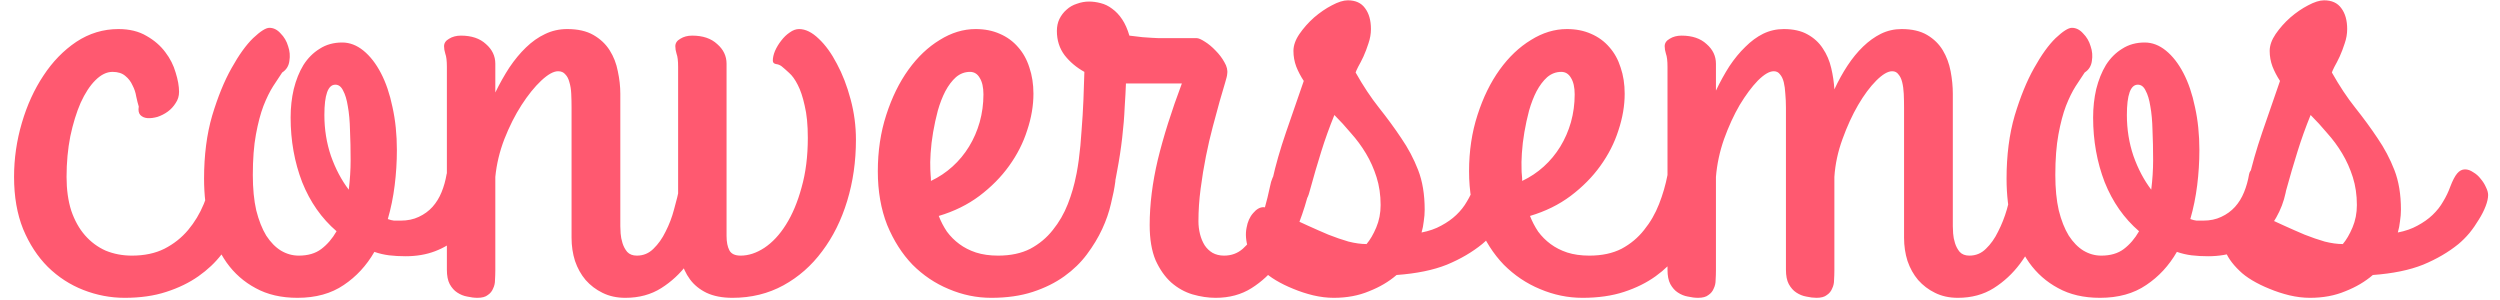
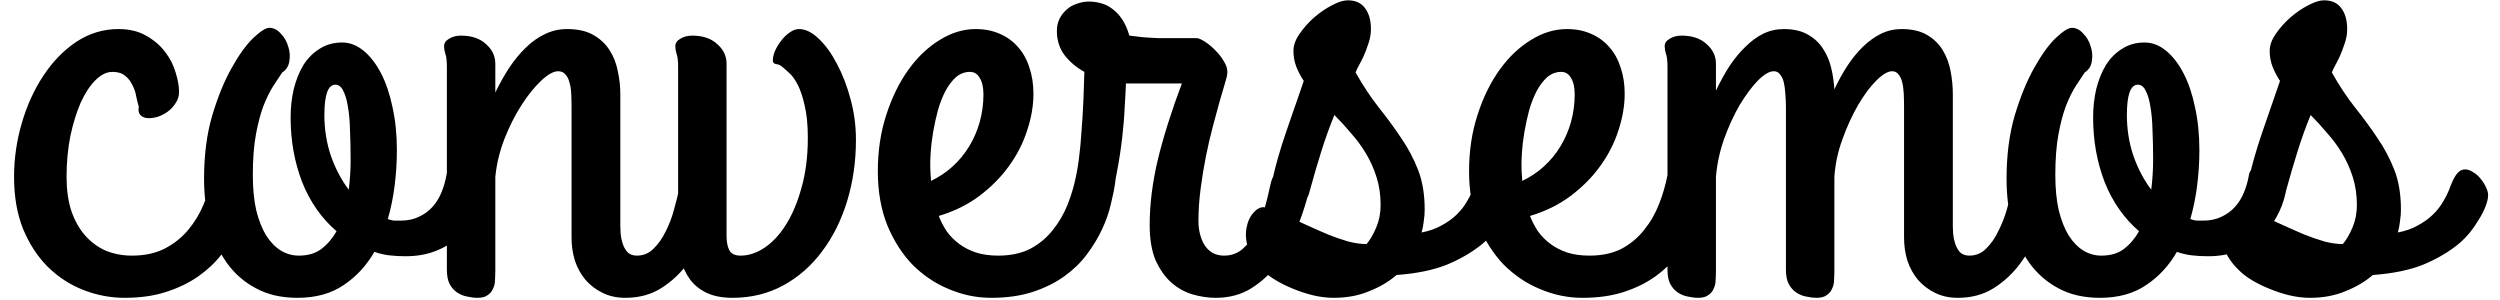
<svg xmlns="http://www.w3.org/2000/svg" width="125" height="15" viewBox="0 0 125 15" fill="none">
-   <path d="M6.234 14.891C5.526 14.891 4.839 14.76 4.172 14.5C3.505 14.24 2.911 13.854 2.391 13.344C1.88 12.833 1.469 12.203 1.156 11.453C0.854 10.703 0.703 9.833 0.703 8.844C0.703 7.927 0.833 7.026 1.094 6.141C1.354 5.255 1.714 4.469 2.172 3.781C2.63 3.083 3.177 2.521 3.812 2.094C4.458 1.667 5.161 1.453 5.922 1.453C6.474 1.453 6.943 1.568 7.328 1.797C7.714 2.016 8.026 2.286 8.266 2.609C8.505 2.922 8.677 3.26 8.781 3.625C8.896 3.99 8.953 4.312 8.953 4.594C8.953 4.802 8.896 4.99 8.781 5.156C8.677 5.323 8.547 5.464 8.391 5.578C8.234 5.693 8.062 5.781 7.875 5.844C7.688 5.896 7.521 5.917 7.375 5.906C7.229 5.896 7.109 5.844 7.016 5.75C6.932 5.656 6.906 5.516 6.938 5.328C6.896 5.193 6.854 5.026 6.812 4.828C6.781 4.63 6.719 4.443 6.625 4.266C6.542 4.078 6.422 3.922 6.266 3.797C6.109 3.661 5.896 3.594 5.625 3.594C5.333 3.594 5.047 3.734 4.766 4.016C4.495 4.286 4.25 4.661 4.031 5.141C3.823 5.62 3.651 6.177 3.516 6.812C3.391 7.448 3.328 8.125 3.328 8.844C3.328 9.479 3.406 10.042 3.562 10.531C3.729 11.021 3.958 11.432 4.25 11.766C4.542 12.099 4.885 12.354 5.281 12.531C5.688 12.698 6.125 12.781 6.594 12.781C7.219 12.781 7.76 12.667 8.219 12.438C8.688 12.198 9.083 11.885 9.406 11.5C9.729 11.115 9.99 10.682 10.188 10.203C10.385 9.724 10.531 9.24 10.625 8.75C10.698 8.396 10.844 8.161 11.062 8.047C11.292 7.922 11.521 7.891 11.75 7.953C11.99 8.016 12.193 8.151 12.359 8.359C12.537 8.557 12.609 8.797 12.578 9.078C12.537 9.401 12.458 9.771 12.344 10.188C12.24 10.604 12.083 11.026 11.875 11.453C11.667 11.88 11.401 12.302 11.078 12.719C10.766 13.125 10.38 13.49 9.922 13.812C9.464 14.135 8.927 14.396 8.312 14.594C7.708 14.792 7.016 14.891 6.234 14.891ZM22.328 8.719C22.349 8.594 22.417 8.49 22.531 8.406C22.656 8.323 22.797 8.266 22.953 8.234C23.109 8.203 23.271 8.203 23.438 8.234C23.615 8.266 23.766 8.339 23.891 8.453C24.026 8.557 24.12 8.708 24.172 8.906C24.234 9.094 24.229 9.339 24.156 9.641C24.062 10.078 23.906 10.49 23.688 10.875C23.479 11.25 23.213 11.583 22.891 11.875C22.568 12.167 22.188 12.396 21.75 12.562C21.312 12.729 20.823 12.812 20.281 12.812C19.99 12.812 19.713 12.797 19.453 12.766C19.203 12.734 18.958 12.677 18.719 12.594C18.323 13.281 17.812 13.833 17.188 14.25C16.562 14.677 15.792 14.891 14.875 14.891C14.062 14.891 13.365 14.729 12.781 14.406C12.198 14.094 11.713 13.667 11.328 13.125C10.943 12.573 10.656 11.938 10.469 11.219C10.292 10.5 10.203 9.74 10.203 8.938C10.203 7.76 10.338 6.708 10.609 5.781C10.891 4.844 11.213 4.052 11.578 3.406C11.943 2.75 12.302 2.25 12.656 1.906C13.021 1.562 13.292 1.391 13.469 1.391C13.677 1.391 13.865 1.484 14.031 1.672C14.208 1.849 14.333 2.062 14.406 2.312C14.49 2.552 14.51 2.797 14.469 3.047C14.438 3.297 14.318 3.49 14.109 3.625C13.984 3.823 13.833 4.052 13.656 4.312C13.49 4.573 13.328 4.901 13.172 5.297C13.026 5.682 12.901 6.156 12.797 6.719C12.693 7.281 12.641 7.958 12.641 8.75C12.641 9.427 12.698 10.016 12.812 10.516C12.938 11.016 13.104 11.438 13.312 11.781C13.531 12.115 13.776 12.365 14.047 12.531C14.328 12.698 14.625 12.781 14.938 12.781C15.396 12.781 15.771 12.672 16.062 12.453C16.365 12.224 16.62 11.927 16.828 11.562C16.078 10.917 15.505 10.099 15.109 9.109C14.724 8.109 14.531 7.031 14.531 5.875C14.531 5.375 14.583 4.901 14.688 4.453C14.802 3.995 14.963 3.594 15.172 3.25C15.391 2.906 15.662 2.635 15.984 2.438C16.307 2.229 16.682 2.125 17.109 2.125C17.484 2.125 17.838 2.26 18.172 2.531C18.505 2.802 18.797 3.177 19.047 3.656C19.297 4.135 19.49 4.703 19.625 5.359C19.771 6.016 19.844 6.729 19.844 7.5C19.844 8.094 19.807 8.682 19.734 9.266C19.662 9.849 19.547 10.412 19.391 10.953C19.505 10.995 19.609 11.021 19.703 11.031C19.807 11.031 19.917 11.031 20.031 11.031C20.375 11.031 20.677 10.969 20.938 10.844C21.208 10.719 21.438 10.552 21.625 10.344C21.812 10.135 21.963 9.891 22.078 9.609C22.193 9.328 22.276 9.031 22.328 8.719ZM16.219 5.75C16.219 6.469 16.328 7.151 16.547 7.797C16.776 8.443 17.073 9.005 17.438 9.484C17.5 8.974 17.531 8.484 17.531 8.016C17.531 7.474 17.521 6.974 17.5 6.516C17.49 6.047 17.453 5.646 17.391 5.312C17.338 4.979 17.26 4.719 17.156 4.531C17.062 4.333 16.932 4.234 16.766 4.234C16.401 4.234 16.219 4.74 16.219 5.75ZM22.344 3.344C22.344 3.042 22.318 2.823 22.266 2.688C22.224 2.552 22.203 2.427 22.203 2.312C22.203 2.156 22.287 2.031 22.453 1.938C22.62 1.833 22.818 1.781 23.047 1.781C23.578 1.781 23.995 1.922 24.297 2.203C24.609 2.474 24.766 2.802 24.766 3.188V4.625C24.984 4.177 25.219 3.76 25.469 3.375C25.729 2.99 26.005 2.656 26.297 2.375C26.599 2.083 26.917 1.859 27.25 1.703C27.594 1.536 27.963 1.453 28.359 1.453C28.891 1.453 29.328 1.552 29.672 1.75C30.016 1.948 30.287 2.203 30.484 2.516C30.682 2.828 30.818 3.177 30.891 3.562C30.974 3.948 31.016 4.323 31.016 4.688V11.312C31.016 11.385 31.021 11.505 31.031 11.672C31.042 11.828 31.073 11.99 31.125 12.156C31.177 12.323 31.255 12.469 31.359 12.594C31.474 12.719 31.635 12.781 31.844 12.781C32.167 12.781 32.443 12.667 32.672 12.438C32.911 12.208 33.115 11.922 33.281 11.578C33.458 11.234 33.599 10.865 33.703 10.469C33.818 10.062 33.911 9.682 33.984 9.328C34.047 8.995 34.151 8.755 34.297 8.609C34.443 8.453 34.594 8.375 34.75 8.375C34.875 8.375 35.005 8.417 35.141 8.5C35.276 8.573 35.396 8.672 35.5 8.797C35.615 8.922 35.703 9.062 35.766 9.219C35.839 9.375 35.875 9.531 35.875 9.688C35.875 9.708 35.875 9.734 35.875 9.766C35.875 9.797 35.865 9.844 35.844 9.906C35.708 10.438 35.521 10.995 35.281 11.578C35.052 12.162 34.75 12.698 34.375 13.188C34.01 13.677 33.573 14.083 33.062 14.406C32.552 14.729 31.953 14.891 31.266 14.891C30.838 14.891 30.458 14.807 30.125 14.641C29.802 14.484 29.521 14.271 29.281 14C29.052 13.729 28.875 13.412 28.75 13.047C28.635 12.682 28.578 12.297 28.578 11.891V5.391C28.578 5.141 28.573 4.906 28.562 4.688C28.552 4.469 28.521 4.276 28.469 4.109C28.427 3.943 28.359 3.812 28.266 3.719C28.182 3.615 28.062 3.562 27.906 3.562C27.677 3.562 27.396 3.719 27.062 4.031C26.729 4.344 26.401 4.75 26.078 5.25C25.755 5.75 25.469 6.318 25.219 6.953C24.979 7.578 24.828 8.208 24.766 8.844V13.516C24.766 13.672 24.76 13.833 24.75 14C24.75 14.156 24.719 14.297 24.656 14.422C24.604 14.557 24.516 14.667 24.391 14.75C24.276 14.844 24.104 14.891 23.875 14.891C23.719 14.891 23.547 14.87 23.359 14.828C23.182 14.797 23.016 14.729 22.859 14.625C22.713 14.531 22.588 14.391 22.484 14.203C22.391 14.026 22.344 13.787 22.344 13.484V3.344ZM33.906 3.344C33.906 3.042 33.88 2.823 33.828 2.688C33.786 2.552 33.766 2.427 33.766 2.312C33.766 2.156 33.849 2.031 34.016 1.938C34.182 1.833 34.38 1.781 34.609 1.781C35.141 1.781 35.557 1.922 35.859 2.203C36.172 2.474 36.328 2.802 36.328 3.188V11.797C36.328 12.099 36.375 12.338 36.469 12.516C36.562 12.693 36.75 12.781 37.031 12.781C37.427 12.781 37.823 12.651 38.219 12.391C38.625 12.12 38.984 11.734 39.297 11.234C39.62 10.724 39.88 10.104 40.078 9.375C40.286 8.646 40.391 7.818 40.391 6.891C40.391 6.245 40.339 5.708 40.234 5.281C40.141 4.854 40.026 4.51 39.891 4.25C39.755 3.979 39.609 3.776 39.453 3.641C39.307 3.505 39.182 3.396 39.078 3.312C38.995 3.25 38.901 3.214 38.797 3.203C38.693 3.182 38.641 3.125 38.641 3.031C38.641 2.885 38.677 2.724 38.75 2.547C38.833 2.359 38.938 2.188 39.062 2.031C39.188 1.865 39.328 1.729 39.484 1.625C39.641 1.51 39.797 1.453 39.953 1.453C40.276 1.453 40.604 1.615 40.938 1.938C41.271 2.25 41.573 2.667 41.844 3.188C42.125 3.708 42.354 4.302 42.531 4.969C42.708 5.625 42.797 6.297 42.797 6.984C42.797 8.068 42.651 9.089 42.359 10.047C42.068 11.005 41.651 11.844 41.109 12.562C40.578 13.281 39.932 13.849 39.172 14.266C38.411 14.682 37.562 14.891 36.625 14.891C36.115 14.891 35.682 14.807 35.328 14.641C34.984 14.474 34.708 14.25 34.5 13.969C34.292 13.688 34.141 13.359 34.047 12.984C33.953 12.599 33.906 12.193 33.906 11.766V3.344ZM51.672 4.688C51.672 5.281 51.568 5.891 51.359 6.516C51.161 7.141 50.859 7.734 50.453 8.297C50.057 8.849 49.562 9.349 48.969 9.797C48.385 10.234 47.708 10.568 46.938 10.797C47.042 11.068 47.177 11.328 47.344 11.578C47.521 11.818 47.729 12.026 47.969 12.203C48.208 12.38 48.484 12.521 48.797 12.625C49.12 12.729 49.49 12.781 49.906 12.781C50.531 12.781 51.068 12.667 51.516 12.438C51.964 12.198 52.339 11.885 52.641 11.5C52.953 11.115 53.203 10.682 53.391 10.203C53.578 9.724 53.719 9.24 53.812 8.75C53.885 8.396 54.031 8.161 54.25 8.047C54.479 7.922 54.708 7.891 54.938 7.953C55.177 8.016 55.38 8.151 55.547 8.359C55.724 8.557 55.797 8.797 55.766 9.078C55.724 9.401 55.651 9.771 55.547 10.188C55.453 10.604 55.307 11.026 55.109 11.453C54.911 11.88 54.656 12.302 54.344 12.719C54.042 13.125 53.667 13.49 53.219 13.812C52.771 14.135 52.245 14.396 51.641 14.594C51.036 14.792 50.344 14.891 49.562 14.891C48.833 14.891 48.125 14.745 47.438 14.453C46.76 14.172 46.156 13.766 45.625 13.234C45.104 12.693 44.682 12.031 44.359 11.25C44.047 10.458 43.891 9.562 43.891 8.562C43.891 7.552 44.031 6.615 44.312 5.75C44.594 4.875 44.964 4.12 45.422 3.484C45.88 2.849 46.401 2.354 46.984 2C47.568 1.635 48.167 1.453 48.781 1.453C49.229 1.453 49.63 1.531 49.984 1.688C50.349 1.844 50.656 2.068 50.906 2.359C51.156 2.641 51.344 2.979 51.469 3.375C51.604 3.771 51.672 4.208 51.672 4.688ZM46.516 8.469C46.516 8.562 46.521 8.656 46.531 8.75C46.542 8.844 46.547 8.943 46.547 9.047C46.943 8.859 47.302 8.62 47.625 8.328C47.948 8.036 48.224 7.703 48.453 7.328C48.682 6.953 48.859 6.547 48.984 6.109C49.109 5.661 49.172 5.198 49.172 4.719C49.172 4.365 49.109 4.089 48.984 3.891C48.87 3.693 48.708 3.594 48.5 3.594C48.24 3.594 48.005 3.682 47.797 3.859C47.599 4.036 47.422 4.271 47.266 4.562C47.12 4.844 46.995 5.167 46.891 5.531C46.797 5.885 46.719 6.245 46.656 6.609C46.594 6.974 46.552 7.323 46.531 7.656C46.51 7.979 46.505 8.25 46.516 8.469ZM60.781 14.891C60.406 14.891 60.021 14.833 59.625 14.719C59.24 14.604 58.885 14.406 58.562 14.125C58.25 13.844 57.99 13.474 57.781 13.016C57.583 12.547 57.484 11.958 57.484 11.25C57.484 10.219 57.62 9.13 57.891 7.984C58.172 6.828 58.573 5.557 59.094 4.172H56.656H56.297C56.286 4.484 56.266 4.88 56.234 5.359C56.214 5.839 56.172 6.349 56.109 6.891C56.047 7.432 55.964 7.979 55.859 8.531C55.766 9.083 55.646 9.594 55.5 10.062C55.396 10.396 55.229 10.588 55 10.641C54.781 10.693 54.562 10.656 54.344 10.531C54.125 10.396 53.948 10.203 53.812 9.953C53.677 9.703 53.646 9.443 53.719 9.172C53.802 8.849 53.875 8.458 53.938 8C54 7.531 54.047 7.042 54.078 6.531C54.12 6.01 54.151 5.495 54.172 4.984C54.193 4.464 54.208 4 54.219 3.594C53.823 3.375 53.495 3.099 53.234 2.766C52.974 2.422 52.844 2.016 52.844 1.547C52.844 1.328 52.885 1.13 52.969 0.953C53.062 0.766 53.182 0.609 53.328 0.484C53.474 0.349 53.646 0.25 53.844 0.188C54.042 0.115 54.245 0.078 54.453 0.078C54.641 0.078 54.833 0.104 55.031 0.156C55.24 0.208 55.432 0.302 55.609 0.438C55.797 0.573 55.964 0.75 56.109 0.969C56.255 1.188 56.375 1.458 56.469 1.781C56.729 1.812 56.948 1.839 57.125 1.859C57.312 1.87 57.469 1.88 57.594 1.891C57.719 1.901 57.823 1.906 57.906 1.906C57.99 1.906 58.073 1.906 58.156 1.906H59.828C59.922 1.906 60.057 1.964 60.234 2.078C60.422 2.193 60.604 2.344 60.781 2.531C60.958 2.708 61.104 2.901 61.219 3.109C61.344 3.318 61.391 3.516 61.359 3.703C61.359 3.766 61.323 3.917 61.25 4.156C61.177 4.396 61.089 4.698 60.984 5.062C60.88 5.427 60.766 5.849 60.641 6.328C60.516 6.797 60.401 7.292 60.297 7.812C60.193 8.333 60.104 8.875 60.031 9.438C59.958 9.99 59.922 10.531 59.922 11.062C59.922 11.281 59.948 11.495 60 11.703C60.052 11.912 60.13 12.099 60.234 12.266C60.339 12.422 60.469 12.547 60.625 12.641C60.792 12.734 60.984 12.781 61.203 12.781C61.568 12.781 61.88 12.667 62.141 12.438C62.401 12.208 62.62 11.922 62.797 11.578C62.974 11.234 63.115 10.865 63.219 10.469C63.333 10.062 63.427 9.682 63.5 9.328C63.562 8.995 63.667 8.755 63.812 8.609C63.958 8.453 64.109 8.375 64.266 8.375C64.391 8.375 64.521 8.417 64.656 8.5C64.792 8.573 64.912 8.672 65.016 8.797C65.13 8.922 65.219 9.062 65.281 9.219C65.354 9.375 65.391 9.531 65.391 9.688C65.391 9.74 65.385 9.781 65.375 9.812C65.365 9.844 65.359 9.875 65.359 9.906C65.213 10.438 65.021 10.995 64.781 11.578C64.552 12.162 64.255 12.698 63.891 13.188C63.526 13.677 63.089 14.083 62.578 14.406C62.068 14.729 61.469 14.891 60.781 14.891ZM65.469 9.609C65.385 9.943 65.229 10.151 65 10.234C64.771 10.307 64.542 10.297 64.312 10.203C64.094 10.109 63.906 9.948 63.75 9.719C63.604 9.49 63.562 9.24 63.625 8.969C63.781 8.26 64.005 7.479 64.297 6.625C64.599 5.76 64.896 4.901 65.188 4.047C65.031 3.807 64.906 3.568 64.812 3.328C64.719 3.078 64.672 2.818 64.672 2.547C64.672 2.276 64.771 1.995 64.969 1.703C65.177 1.401 65.422 1.125 65.703 0.875C65.995 0.625 66.292 0.422 66.594 0.266C66.906 0.099 67.172 0.016 67.391 0.016C67.776 0.016 68.062 0.146 68.25 0.406C68.448 0.667 68.547 1.016 68.547 1.453C68.547 1.693 68.505 1.932 68.422 2.172C68.349 2.401 68.266 2.62 68.172 2.828C68.078 3.026 67.99 3.198 67.906 3.344C67.833 3.49 67.792 3.583 67.781 3.625C68.156 4.292 68.547 4.88 68.953 5.391C69.359 5.901 69.729 6.406 70.062 6.906C70.406 7.406 70.688 7.938 70.906 8.5C71.125 9.062 71.234 9.724 71.234 10.484C71.234 10.672 71.219 10.865 71.188 11.062C71.167 11.26 71.13 11.448 71.078 11.625C71.453 11.552 71.781 11.438 72.062 11.281C72.354 11.125 72.604 10.948 72.812 10.75C73.031 10.542 73.208 10.318 73.344 10.078C73.49 9.839 73.609 9.589 73.703 9.328C73.818 9.026 73.932 8.807 74.047 8.672C74.162 8.536 74.292 8.469 74.438 8.469C74.573 8.469 74.708 8.516 74.844 8.609C74.99 8.693 75.115 8.802 75.219 8.938C75.333 9.073 75.422 9.214 75.484 9.359C75.557 9.505 75.594 9.635 75.594 9.75C75.594 9.906 75.552 10.094 75.469 10.312C75.385 10.531 75.271 10.755 75.125 10.984C74.99 11.213 74.833 11.438 74.656 11.656C74.479 11.865 74.297 12.047 74.109 12.203C73.609 12.609 73.021 12.953 72.344 13.234C71.667 13.505 70.828 13.677 69.828 13.75C69.443 14.083 68.984 14.354 68.453 14.562C67.932 14.781 67.344 14.891 66.688 14.891C66.354 14.891 66.01 14.849 65.656 14.766C65.312 14.682 64.979 14.573 64.656 14.438C64.344 14.312 64.057 14.172 63.797 14.016C63.536 13.859 63.328 13.703 63.172 13.547C62.776 13.172 62.521 12.797 62.406 12.422C62.292 12.037 62.266 11.693 62.328 11.391C62.38 11.088 62.49 10.844 62.656 10.656C62.823 10.458 62.995 10.359 63.172 10.359C63.276 10.359 63.438 10.406 63.656 10.5C63.885 10.583 64.146 10.698 64.438 10.844C64.729 10.979 65.047 11.125 65.391 11.281C65.734 11.438 66.078 11.588 66.422 11.734C66.766 11.87 67.099 11.984 67.422 12.078C67.755 12.162 68.057 12.203 68.328 12.203C68.505 11.995 68.667 11.719 68.812 11.375C68.958 11.031 69.031 10.656 69.031 10.25C69.031 9.75 68.963 9.286 68.828 8.859C68.693 8.432 68.516 8.036 68.297 7.672C68.078 7.307 67.828 6.969 67.547 6.656C67.276 6.333 67 6.031 66.719 5.75C66.469 6.365 66.25 6.974 66.062 7.578C65.875 8.172 65.677 8.849 65.469 9.609ZM81.234 4.688C81.234 5.281 81.13 5.891 80.922 6.516C80.724 7.141 80.422 7.734 80.016 8.297C79.62 8.849 79.125 9.349 78.531 9.797C77.948 10.234 77.271 10.568 76.5 10.797C76.604 11.068 76.74 11.328 76.906 11.578C77.083 11.818 77.292 12.026 77.531 12.203C77.771 12.38 78.047 12.521 78.359 12.625C78.682 12.729 79.052 12.781 79.469 12.781C80.094 12.781 80.63 12.667 81.078 12.438C81.526 12.198 81.901 11.885 82.203 11.5C82.516 11.115 82.766 10.682 82.953 10.203C83.141 9.724 83.281 9.24 83.375 8.75C83.448 8.396 83.594 8.161 83.812 8.047C84.042 7.922 84.271 7.891 84.5 7.953C84.74 8.016 84.943 8.151 85.109 8.359C85.287 8.557 85.359 8.797 85.328 9.078C85.287 9.401 85.213 9.771 85.109 10.188C85.016 10.604 84.87 11.026 84.672 11.453C84.474 11.88 84.219 12.302 83.906 12.719C83.604 13.125 83.229 13.49 82.781 13.812C82.333 14.135 81.807 14.396 81.203 14.594C80.599 14.792 79.906 14.891 79.125 14.891C78.396 14.891 77.688 14.745 77 14.453C76.323 14.172 75.719 13.766 75.188 13.234C74.667 12.693 74.245 12.031 73.922 11.25C73.609 10.458 73.453 9.562 73.453 8.562C73.453 7.552 73.594 6.615 73.875 5.75C74.156 4.875 74.526 4.12 74.984 3.484C75.443 2.849 75.963 2.354 76.547 2C77.13 1.635 77.729 1.453 78.344 1.453C78.792 1.453 79.193 1.531 79.547 1.688C79.912 1.844 80.219 2.068 80.469 2.359C80.719 2.641 80.906 2.979 81.031 3.375C81.167 3.771 81.234 4.208 81.234 4.688ZM76.078 8.469C76.078 8.562 76.083 8.656 76.094 8.75C76.104 8.844 76.109 8.943 76.109 9.047C76.505 8.859 76.865 8.62 77.188 8.328C77.51 8.036 77.787 7.703 78.016 7.328C78.245 6.953 78.422 6.547 78.547 6.109C78.672 5.661 78.734 5.198 78.734 4.719C78.734 4.365 78.672 4.089 78.547 3.891C78.432 3.693 78.271 3.594 78.062 3.594C77.802 3.594 77.568 3.682 77.359 3.859C77.162 4.036 76.984 4.271 76.828 4.562C76.682 4.844 76.557 5.167 76.453 5.531C76.359 5.885 76.281 6.245 76.219 6.609C76.156 6.974 76.115 7.323 76.094 7.656C76.073 7.979 76.068 8.25 76.078 8.469ZM102.469 9.906C102.323 10.438 102.13 10.995 101.891 11.578C101.661 12.162 101.365 12.698 101 13.188C100.635 13.677 100.198 14.083 99.688 14.406C99.177 14.729 98.578 14.891 97.891 14.891C97.463 14.891 97.083 14.807 96.75 14.641C96.427 14.484 96.146 14.271 95.906 14C95.677 13.729 95.5 13.412 95.375 13.047C95.26 12.682 95.203 12.297 95.203 11.891V5.391C95.203 5.141 95.198 4.906 95.188 4.688C95.177 4.469 95.151 4.276 95.109 4.109C95.068 3.943 95.005 3.812 94.922 3.719C94.849 3.615 94.745 3.562 94.609 3.562C94.391 3.562 94.125 3.719 93.812 4.031C93.5 4.344 93.198 4.75 92.906 5.25C92.615 5.75 92.354 6.318 92.125 6.953C91.896 7.578 91.76 8.208 91.719 8.844V13.516C91.719 13.672 91.713 13.833 91.703 14C91.703 14.156 91.672 14.297 91.609 14.422C91.557 14.557 91.469 14.667 91.344 14.75C91.229 14.844 91.057 14.891 90.828 14.891C90.672 14.891 90.5 14.87 90.312 14.828C90.135 14.797 89.969 14.729 89.812 14.625C89.667 14.531 89.542 14.391 89.438 14.203C89.344 14.026 89.297 13.787 89.297 13.484V5.391C89.297 5.141 89.287 4.906 89.266 4.688C89.255 4.469 89.229 4.276 89.188 4.109C89.146 3.943 89.083 3.812 89 3.719C88.927 3.615 88.823 3.562 88.688 3.562C88.469 3.562 88.203 3.719 87.891 4.031C87.588 4.344 87.287 4.75 86.984 5.25C86.693 5.75 86.432 6.318 86.203 6.953C85.984 7.578 85.849 8.208 85.797 8.844V13.516C85.797 13.672 85.792 13.833 85.781 14C85.781 14.156 85.75 14.297 85.688 14.422C85.635 14.557 85.547 14.667 85.422 14.75C85.307 14.844 85.135 14.891 84.906 14.891C84.75 14.891 84.578 14.87 84.391 14.828C84.213 14.797 84.047 14.729 83.891 14.625C83.745 14.531 83.62 14.391 83.516 14.203C83.422 14.026 83.375 13.787 83.375 13.484V3.344C83.375 3.042 83.349 2.823 83.297 2.688C83.255 2.552 83.234 2.427 83.234 2.312C83.234 2.156 83.318 2.031 83.484 1.938C83.651 1.833 83.849 1.781 84.078 1.781C84.609 1.781 85.026 1.922 85.328 2.203C85.641 2.474 85.797 2.802 85.797 3.188V4.531C86.005 4.094 86.229 3.688 86.469 3.312C86.719 2.938 86.984 2.615 87.266 2.344C87.547 2.062 87.844 1.844 88.156 1.688C88.479 1.531 88.823 1.453 89.188 1.453C89.667 1.453 90.062 1.542 90.375 1.719C90.698 1.896 90.953 2.13 91.141 2.422C91.338 2.714 91.479 3.042 91.562 3.406C91.646 3.76 91.698 4.115 91.719 4.469C91.917 4.042 92.135 3.646 92.375 3.281C92.615 2.917 92.875 2.599 93.156 2.328C93.438 2.057 93.734 1.844 94.047 1.688C94.37 1.531 94.713 1.453 95.078 1.453C95.599 1.453 96.026 1.552 96.359 1.75C96.693 1.948 96.953 2.203 97.141 2.516C97.328 2.828 97.458 3.177 97.531 3.562C97.604 3.948 97.641 4.323 97.641 4.688V11.312C97.641 11.385 97.646 11.505 97.656 11.672C97.667 11.828 97.698 11.99 97.75 12.156C97.802 12.323 97.88 12.469 97.984 12.594C98.099 12.719 98.26 12.781 98.469 12.781C98.792 12.781 99.068 12.667 99.297 12.438C99.537 12.208 99.74 11.922 99.906 11.578C100.083 11.234 100.229 10.865 100.344 10.469C100.458 10.062 100.552 9.682 100.625 9.328C100.688 8.995 100.786 8.755 100.922 8.609C101.068 8.453 101.224 8.375 101.391 8.375C101.516 8.375 101.641 8.417 101.766 8.5C101.901 8.573 102.021 8.672 102.125 8.797C102.24 8.922 102.328 9.062 102.391 9.219C102.464 9.375 102.5 9.531 102.5 9.688C102.5 9.708 102.5 9.734 102.5 9.766C102.5 9.797 102.49 9.844 102.469 9.906ZM112.453 8.719C112.474 8.594 112.542 8.49 112.656 8.406C112.781 8.323 112.922 8.266 113.078 8.234C113.234 8.203 113.396 8.203 113.562 8.234C113.74 8.266 113.891 8.339 114.016 8.453C114.151 8.557 114.245 8.708 114.297 8.906C114.359 9.094 114.354 9.339 114.281 9.641C114.188 10.078 114.031 10.49 113.812 10.875C113.604 11.25 113.339 11.583 113.016 11.875C112.693 12.167 112.312 12.396 111.875 12.562C111.438 12.729 110.948 12.812 110.406 12.812C110.115 12.812 109.839 12.797 109.578 12.766C109.328 12.734 109.083 12.677 108.844 12.594C108.448 13.281 107.938 13.833 107.312 14.25C106.688 14.677 105.917 14.891 105 14.891C104.188 14.891 103.49 14.729 102.906 14.406C102.323 14.094 101.839 13.667 101.453 13.125C101.068 12.573 100.781 11.938 100.594 11.219C100.417 10.5 100.328 9.74 100.328 8.938C100.328 7.76 100.464 6.708 100.734 5.781C101.016 4.844 101.339 4.052 101.703 3.406C102.068 2.75 102.427 2.25 102.781 1.906C103.146 1.562 103.417 1.391 103.594 1.391C103.802 1.391 103.99 1.484 104.156 1.672C104.333 1.849 104.458 2.062 104.531 2.312C104.615 2.552 104.635 2.797 104.594 3.047C104.562 3.297 104.443 3.49 104.234 3.625C104.109 3.823 103.958 4.052 103.781 4.312C103.615 4.573 103.453 4.901 103.297 5.297C103.151 5.682 103.026 6.156 102.922 6.719C102.818 7.281 102.766 7.958 102.766 8.75C102.766 9.427 102.823 10.016 102.938 10.516C103.062 11.016 103.229 11.438 103.438 11.781C103.656 12.115 103.901 12.365 104.172 12.531C104.453 12.698 104.75 12.781 105.062 12.781C105.521 12.781 105.896 12.672 106.188 12.453C106.49 12.224 106.745 11.927 106.953 11.562C106.203 10.917 105.63 10.099 105.234 9.109C104.849 8.109 104.656 7.031 104.656 5.875C104.656 5.375 104.708 4.901 104.812 4.453C104.927 3.995 105.089 3.594 105.297 3.25C105.516 2.906 105.786 2.635 106.109 2.438C106.432 2.229 106.807 2.125 107.234 2.125C107.609 2.125 107.964 2.26 108.297 2.531C108.63 2.802 108.922 3.177 109.172 3.656C109.422 4.135 109.615 4.703 109.75 5.359C109.896 6.016 109.969 6.729 109.969 7.5C109.969 8.094 109.932 8.682 109.859 9.266C109.786 9.849 109.672 10.412 109.516 10.953C109.63 10.995 109.734 11.021 109.828 11.031C109.932 11.031 110.042 11.031 110.156 11.031C110.5 11.031 110.802 10.969 111.062 10.844C111.333 10.719 111.562 10.552 111.75 10.344C111.938 10.135 112.089 9.891 112.203 9.609C112.318 9.328 112.401 9.031 112.453 8.719ZM106.344 5.75C106.344 6.469 106.453 7.151 106.672 7.797C106.901 8.443 107.198 9.005 107.562 9.484C107.625 8.974 107.656 8.484 107.656 8.016C107.656 7.474 107.646 6.974 107.625 6.516C107.615 6.047 107.578 5.646 107.516 5.312C107.464 4.979 107.385 4.719 107.281 4.531C107.188 4.333 107.057 4.234 106.891 4.234C106.526 4.234 106.344 4.74 106.344 5.75ZM114.281 9.609C114.198 9.943 114.042 10.151 113.812 10.234C113.583 10.307 113.354 10.297 113.125 10.203C112.906 10.109 112.719 9.948 112.562 9.719C112.417 9.49 112.375 9.24 112.438 8.969C112.594 8.26 112.818 7.479 113.109 6.625C113.411 5.76 113.708 4.901 114 4.047C113.844 3.807 113.719 3.568 113.625 3.328C113.531 3.078 113.484 2.818 113.484 2.547C113.484 2.276 113.583 1.995 113.781 1.703C113.99 1.401 114.234 1.125 114.516 0.875C114.807 0.625 115.104 0.422 115.406 0.266C115.719 0.099 115.984 0.016 116.203 0.016C116.589 0.016 116.875 0.146 117.062 0.406C117.26 0.667 117.359 1.016 117.359 1.453C117.359 1.693 117.318 1.932 117.234 2.172C117.161 2.401 117.078 2.62 116.984 2.828C116.891 3.026 116.802 3.198 116.719 3.344C116.646 3.49 116.604 3.583 116.594 3.625C116.969 4.292 117.359 4.88 117.766 5.391C118.172 5.901 118.542 6.406 118.875 6.906C119.219 7.406 119.5 7.938 119.719 8.5C119.938 9.062 120.047 9.724 120.047 10.484C120.047 10.672 120.031 10.865 120 11.062C119.979 11.26 119.943 11.448 119.891 11.625C120.266 11.552 120.594 11.438 120.875 11.281C121.167 11.125 121.417 10.948 121.625 10.75C121.844 10.542 122.021 10.318 122.156 10.078C122.302 9.839 122.422 9.589 122.516 9.328C122.63 9.026 122.745 8.807 122.859 8.672C122.974 8.536 123.104 8.469 123.25 8.469C123.385 8.469 123.521 8.516 123.656 8.609C123.802 8.693 123.927 8.802 124.031 8.938C124.146 9.073 124.234 9.214 124.297 9.359C124.37 9.505 124.406 9.635 124.406 9.75C124.406 9.906 124.365 10.094 124.281 10.312C124.198 10.531 124.083 10.755 123.938 10.984C123.802 11.213 123.646 11.438 123.469 11.656C123.292 11.865 123.109 12.047 122.922 12.203C122.422 12.609 121.833 12.953 121.156 13.234C120.479 13.505 119.641 13.677 118.641 13.75C118.255 14.083 117.797 14.354 117.266 14.562C116.745 14.781 116.156 14.891 115.5 14.891C115.167 14.891 114.823 14.849 114.469 14.766C114.125 14.682 113.792 14.573 113.469 14.438C113.156 14.312 112.87 14.172 112.609 14.016C112.349 13.859 112.141 13.703 111.984 13.547C111.589 13.172 111.333 12.797 111.219 12.422C111.104 12.037 111.078 11.693 111.141 11.391C111.193 11.088 111.302 10.844 111.469 10.656C111.635 10.458 111.807 10.359 111.984 10.359C112.089 10.359 112.25 10.406 112.469 10.5C112.698 10.583 112.958 10.698 113.25 10.844C113.542 10.979 113.859 11.125 114.203 11.281C114.547 11.438 114.891 11.588 115.234 11.734C115.578 11.87 115.911 11.984 116.234 12.078C116.568 12.162 116.87 12.203 117.141 12.203C117.318 11.995 117.479 11.719 117.625 11.375C117.771 11.031 117.844 10.656 117.844 10.25C117.844 9.75 117.776 9.286 117.641 8.859C117.505 8.432 117.328 8.036 117.109 7.672C116.891 7.307 116.641 6.969 116.359 6.656C116.089 6.333 115.812 6.031 115.531 5.75C115.281 6.365 115.062 6.974 114.875 7.578C114.688 8.172 114.49 8.849 114.281 9.609Z" fill="#FF5970" />
+   <path d="M6.234 14.891C5.526 14.891 4.839 14.76 4.172 14.5C3.505 14.24 2.911 13.854 2.391 13.344C1.88 12.833 1.469 12.203 1.156 11.453C0.854 10.703 0.703 9.833 0.703 8.844C0.703 7.927 0.833 7.026 1.094 6.141C1.354 5.255 1.714 4.469 2.172 3.781C2.63 3.083 3.177 2.521 3.812 2.094C4.458 1.667 5.161 1.453 5.922 1.453C6.474 1.453 6.943 1.568 7.328 1.797C7.714 2.016 8.026 2.286 8.266 2.609C8.505 2.922 8.677 3.26 8.781 3.625C8.896 3.99 8.953 4.312 8.953 4.594C8.953 4.802 8.896 4.99 8.781 5.156C8.677 5.323 8.547 5.464 8.391 5.578C8.234 5.693 8.062 5.781 7.875 5.844C7.688 5.896 7.521 5.917 7.375 5.906C7.229 5.896 7.109 5.844 7.016 5.75C6.932 5.656 6.906 5.516 6.938 5.328C6.896 5.193 6.854 5.026 6.812 4.828C6.781 4.63 6.719 4.443 6.625 4.266C6.542 4.078 6.422 3.922 6.266 3.797C6.109 3.661 5.896 3.594 5.625 3.594C5.333 3.594 5.047 3.734 4.766 4.016C4.495 4.286 4.25 4.661 4.031 5.141C3.823 5.62 3.651 6.177 3.516 6.812C3.391 7.448 3.328 8.125 3.328 8.844C3.328 9.479 3.406 10.042 3.562 10.531C3.729 11.021 3.958 11.432 4.25 11.766C4.542 12.099 4.885 12.354 5.281 12.531C5.688 12.698 6.125 12.781 6.594 12.781C7.219 12.781 7.76 12.667 8.219 12.438C8.688 12.198 9.083 11.885 9.406 11.5C9.729 11.115 9.99 10.682 10.188 10.203C10.385 9.724 10.531 9.24 10.625 8.75C10.698 8.396 10.844 8.161 11.062 8.047C11.292 7.922 11.521 7.891 11.75 7.953C11.99 8.016 12.193 8.151 12.359 8.359C12.537 8.557 12.609 8.797 12.578 9.078C12.537 9.401 12.458 9.771 12.344 10.188C12.24 10.604 12.083 11.026 11.875 11.453C11.667 11.88 11.401 12.302 11.078 12.719C10.766 13.125 10.38 13.49 9.922 13.812C9.464 14.135 8.927 14.396 8.312 14.594C7.708 14.792 7.016 14.891 6.234 14.891ZM22.328 8.719C22.349 8.594 22.417 8.49 22.531 8.406C22.656 8.323 22.797 8.266 22.953 8.234C23.109 8.203 23.271 8.203 23.438 8.234C23.615 8.266 23.766 8.339 23.891 8.453C24.026 8.557 24.12 8.708 24.172 8.906C24.234 9.094 24.229 9.339 24.156 9.641C24.062 10.078 23.906 10.49 23.688 10.875C23.479 11.25 23.213 11.583 22.891 11.875C22.568 12.167 22.188 12.396 21.75 12.562C21.312 12.729 20.823 12.812 20.281 12.812C19.99 12.812 19.713 12.797 19.453 12.766C19.203 12.734 18.958 12.677 18.719 12.594C18.323 13.281 17.812 13.833 17.188 14.25C16.562 14.677 15.792 14.891 14.875 14.891C14.062 14.891 13.365 14.729 12.781 14.406C12.198 14.094 11.713 13.667 11.328 13.125C10.943 12.573 10.656 11.938 10.469 11.219C10.292 10.5 10.203 9.74 10.203 8.938C10.203 7.76 10.338 6.708 10.609 5.781C10.891 4.844 11.213 4.052 11.578 3.406C11.943 2.75 12.302 2.25 12.656 1.906C13.021 1.562 13.292 1.391 13.469 1.391C13.677 1.391 13.865 1.484 14.031 1.672C14.208 1.849 14.333 2.062 14.406 2.312C14.49 2.552 14.51 2.797 14.469 3.047C14.438 3.297 14.318 3.49 14.109 3.625C13.984 3.823 13.833 4.052 13.656 4.312C13.49 4.573 13.328 4.901 13.172 5.297C13.026 5.682 12.901 6.156 12.797 6.719C12.693 7.281 12.641 7.958 12.641 8.75C12.641 9.427 12.698 10.016 12.812 10.516C12.938 11.016 13.104 11.438 13.312 11.781C13.531 12.115 13.776 12.365 14.047 12.531C14.328 12.698 14.625 12.781 14.938 12.781C15.396 12.781 15.771 12.672 16.062 12.453C16.365 12.224 16.62 11.927 16.828 11.562C16.078 10.917 15.505 10.099 15.109 9.109C14.724 8.109 14.531 7.031 14.531 5.875C14.531 5.375 14.583 4.901 14.688 4.453C14.802 3.995 14.963 3.594 15.172 3.25C15.391 2.906 15.662 2.635 15.984 2.438C16.307 2.229 16.682 2.125 17.109 2.125C17.484 2.125 17.838 2.26 18.172 2.531C18.505 2.802 18.797 3.177 19.047 3.656C19.297 4.135 19.49 4.703 19.625 5.359C19.771 6.016 19.844 6.729 19.844 7.5C19.844 8.094 19.807 8.682 19.734 9.266C19.662 9.849 19.547 10.412 19.391 10.953C19.505 10.995 19.609 11.021 19.703 11.031C19.807 11.031 19.917 11.031 20.031 11.031C20.375 11.031 20.677 10.969 20.938 10.844C21.208 10.719 21.438 10.552 21.625 10.344C21.812 10.135 21.963 9.891 22.078 9.609C22.193 9.328 22.276 9.031 22.328 8.719ZM16.219 5.75C16.219 6.469 16.328 7.151 16.547 7.797C16.776 8.443 17.073 9.005 17.438 9.484C17.5 8.974 17.531 8.484 17.531 8.016C17.531 7.474 17.521 6.974 17.5 6.516C17.49 6.047 17.453 5.646 17.391 5.312C17.338 4.979 17.26 4.719 17.156 4.531C17.062 4.333 16.932 4.234 16.766 4.234C16.401 4.234 16.219 4.74 16.219 5.75ZM22.344 3.344C22.344 3.042 22.318 2.823 22.266 2.688C22.224 2.552 22.203 2.427 22.203 2.312C22.203 2.156 22.287 2.031 22.453 1.938C22.62 1.833 22.818 1.781 23.047 1.781C23.578 1.781 23.995 1.922 24.297 2.203C24.609 2.474 24.766 2.802 24.766 3.188V4.625C24.984 4.177 25.219 3.76 25.469 3.375C25.729 2.99 26.005 2.656 26.297 2.375C26.599 2.083 26.917 1.859 27.25 1.703C27.594 1.536 27.963 1.453 28.359 1.453C28.891 1.453 29.328 1.552 29.672 1.75C30.016 1.948 30.287 2.203 30.484 2.516C30.682 2.828 30.818 3.177 30.891 3.562C30.974 3.948 31.016 4.323 31.016 4.688V11.312C31.016 11.385 31.021 11.505 31.031 11.672C31.042 11.828 31.073 11.99 31.125 12.156C31.177 12.323 31.255 12.469 31.359 12.594C31.474 12.719 31.635 12.781 31.844 12.781C32.167 12.781 32.443 12.667 32.672 12.438C32.911 12.208 33.115 11.922 33.281 11.578C33.458 11.234 33.599 10.865 33.703 10.469C33.818 10.062 33.911 9.682 33.984 9.328C34.047 8.995 34.151 8.755 34.297 8.609C34.443 8.453 34.594 8.375 34.75 8.375C34.875 8.375 35.005 8.417 35.141 8.5C35.276 8.573 35.396 8.672 35.5 8.797C35.615 8.922 35.703 9.062 35.766 9.219C35.839 9.375 35.875 9.531 35.875 9.688C35.875 9.708 35.875 9.734 35.875 9.766C35.875 9.797 35.865 9.844 35.844 9.906C35.708 10.438 35.521 10.995 35.281 11.578C35.052 12.162 34.75 12.698 34.375 13.188C34.01 13.677 33.573 14.083 33.062 14.406C32.552 14.729 31.953 14.891 31.266 14.891C30.838 14.891 30.458 14.807 30.125 14.641C29.802 14.484 29.521 14.271 29.281 14C29.052 13.729 28.875 13.412 28.75 13.047C28.635 12.682 28.578 12.297 28.578 11.891V5.391C28.578 5.141 28.573 4.906 28.562 4.688C28.552 4.469 28.521 4.276 28.469 4.109C28.427 3.943 28.359 3.812 28.266 3.719C28.182 3.615 28.062 3.562 27.906 3.562C27.677 3.562 27.396 3.719 27.062 4.031C26.729 4.344 26.401 4.75 26.078 5.25C25.755 5.75 25.469 6.318 25.219 6.953C24.979 7.578 24.828 8.208 24.766 8.844V13.516C24.766 13.672 24.76 13.833 24.75 14C24.75 14.156 24.719 14.297 24.656 14.422C24.604 14.557 24.516 14.667 24.391 14.75C24.276 14.844 24.104 14.891 23.875 14.891C23.719 14.891 23.547 14.87 23.359 14.828C23.182 14.797 23.016 14.729 22.859 14.625C22.713 14.531 22.588 14.391 22.484 14.203C22.391 14.026 22.344 13.787 22.344 13.484V3.344ZM33.906 3.344C33.906 3.042 33.88 2.823 33.828 2.688C33.786 2.552 33.766 2.427 33.766 2.312C33.766 2.156 33.849 2.031 34.016 1.938C34.182 1.833 34.38 1.781 34.609 1.781C35.141 1.781 35.557 1.922 35.859 2.203C36.172 2.474 36.328 2.802 36.328 3.188V11.797C36.328 12.099 36.375 12.338 36.469 12.516C36.562 12.693 36.75 12.781 37.031 12.781C37.427 12.781 37.823 12.651 38.219 12.391C38.625 12.12 38.984 11.734 39.297 11.234C39.62 10.724 39.88 10.104 40.078 9.375C40.286 8.646 40.391 7.818 40.391 6.891C40.391 6.245 40.339 5.708 40.234 5.281C40.141 4.854 40.026 4.51 39.891 4.25C39.755 3.979 39.609 3.776 39.453 3.641C39.307 3.505 39.182 3.396 39.078 3.312C38.995 3.25 38.901 3.214 38.797 3.203C38.693 3.182 38.641 3.125 38.641 3.031C38.641 2.885 38.677 2.724 38.75 2.547C38.833 2.359 38.938 2.188 39.062 2.031C39.188 1.865 39.328 1.729 39.484 1.625C39.641 1.51 39.797 1.453 39.953 1.453C40.276 1.453 40.604 1.615 40.938 1.938C41.271 2.25 41.573 2.667 41.844 3.188C42.125 3.708 42.354 4.302 42.531 4.969C42.708 5.625 42.797 6.297 42.797 6.984C42.797 8.068 42.651 9.089 42.359 10.047C42.068 11.005 41.651 11.844 41.109 12.562C40.578 13.281 39.932 13.849 39.172 14.266C38.411 14.682 37.562 14.891 36.625 14.891C36.115 14.891 35.682 14.807 35.328 14.641C34.984 14.474 34.708 14.25 34.5 13.969C34.292 13.688 34.141 13.359 34.047 12.984C33.953 12.599 33.906 12.193 33.906 11.766V3.344ZM51.672 4.688C51.672 5.281 51.568 5.891 51.359 6.516C51.161 7.141 50.859 7.734 50.453 8.297C50.057 8.849 49.562 9.349 48.969 9.797C48.385 10.234 47.708 10.568 46.938 10.797C47.042 11.068 47.177 11.328 47.344 11.578C47.521 11.818 47.729 12.026 47.969 12.203C48.208 12.38 48.484 12.521 48.797 12.625C49.12 12.729 49.49 12.781 49.906 12.781C50.531 12.781 51.068 12.667 51.516 12.438C51.964 12.198 52.339 11.885 52.641 11.5C52.953 11.115 53.203 10.682 53.391 10.203C53.578 9.724 53.719 9.24 53.812 8.75C53.885 8.396 54.031 8.161 54.25 8.047C54.479 7.922 54.708 7.891 54.938 7.953C55.177 8.016 55.38 8.151 55.547 8.359C55.724 8.557 55.797 8.797 55.766 9.078C55.724 9.401 55.651 9.771 55.547 10.188C55.453 10.604 55.307 11.026 55.109 11.453C54.911 11.88 54.656 12.302 54.344 12.719C54.042 13.125 53.667 13.49 53.219 13.812C52.771 14.135 52.245 14.396 51.641 14.594C51.036 14.792 50.344 14.891 49.562 14.891C48.833 14.891 48.125 14.745 47.438 14.453C46.76 14.172 46.156 13.766 45.625 13.234C45.104 12.693 44.682 12.031 44.359 11.25C44.047 10.458 43.891 9.562 43.891 8.562C43.891 7.552 44.031 6.615 44.312 5.75C44.594 4.875 44.964 4.12 45.422 3.484C45.88 2.849 46.401 2.354 46.984 2C47.568 1.635 48.167 1.453 48.781 1.453C49.229 1.453 49.63 1.531 49.984 1.688C50.349 1.844 50.656 2.068 50.906 2.359C51.156 2.641 51.344 2.979 51.469 3.375C51.604 3.771 51.672 4.208 51.672 4.688ZM46.516 8.469C46.516 8.562 46.521 8.656 46.531 8.75C46.542 8.844 46.547 8.943 46.547 9.047C46.943 8.859 47.302 8.62 47.625 8.328C47.948 8.036 48.224 7.703 48.453 7.328C48.682 6.953 48.859 6.547 48.984 6.109C49.109 5.661 49.172 5.198 49.172 4.719C49.172 4.365 49.109 4.089 48.984 3.891C48.87 3.693 48.708 3.594 48.5 3.594C48.24 3.594 48.005 3.682 47.797 3.859C47.599 4.036 47.422 4.271 47.266 4.562C47.12 4.844 46.995 5.167 46.891 5.531C46.797 5.885 46.719 6.245 46.656 6.609C46.594 6.974 46.552 7.323 46.531 7.656C46.51 7.979 46.505 8.25 46.516 8.469ZM60.781 14.891C60.406 14.891 60.021 14.833 59.625 14.719C59.24 14.604 58.885 14.406 58.562 14.125C58.25 13.844 57.99 13.474 57.781 13.016C57.583 12.547 57.484 11.958 57.484 11.25C57.484 10.219 57.62 9.13 57.891 7.984C58.172 6.828 58.573 5.557 59.094 4.172H56.656H56.297C56.286 4.484 56.266 4.88 56.234 5.359C56.214 5.839 56.172 6.349 56.109 6.891C56.047 7.432 55.964 7.979 55.859 8.531C55.766 9.083 55.646 9.594 55.5 10.062C55.396 10.396 55.229 10.588 55 10.641C54.781 10.693 54.562 10.656 54.344 10.531C54.125 10.396 53.948 10.203 53.812 9.953C53.677 9.703 53.646 9.443 53.719 9.172C53.802 8.849 53.875 8.458 53.938 8C54 7.531 54.047 7.042 54.078 6.531C54.12 6.01 54.151 5.495 54.172 4.984C54.193 4.464 54.208 4 54.219 3.594C53.823 3.375 53.495 3.099 53.234 2.766C52.974 2.422 52.844 2.016 52.844 1.547C52.844 1.328 52.885 1.13 52.969 0.953C53.062 0.766 53.182 0.609 53.328 0.484C53.474 0.349 53.646 0.25 53.844 0.188C54.042 0.115 54.245 0.078 54.453 0.078C54.641 0.078 54.833 0.104 55.031 0.156C55.24 0.208 55.432 0.302 55.609 0.438C55.797 0.573 55.964 0.75 56.109 0.969C56.255 1.188 56.375 1.458 56.469 1.781C56.729 1.812 56.948 1.839 57.125 1.859C57.312 1.87 57.469 1.88 57.594 1.891C57.719 1.901 57.823 1.906 57.906 1.906C57.99 1.906 58.073 1.906 58.156 1.906H59.828C59.922 1.906 60.057 1.964 60.234 2.078C60.422 2.193 60.604 2.344 60.781 2.531C60.958 2.708 61.104 2.901 61.219 3.109C61.344 3.318 61.391 3.516 61.359 3.703C61.359 3.766 61.323 3.917 61.25 4.156C61.177 4.396 61.089 4.698 60.984 5.062C60.88 5.427 60.766 5.849 60.641 6.328C60.516 6.797 60.401 7.292 60.297 7.812C60.193 8.333 60.104 8.875 60.031 9.438C59.958 9.99 59.922 10.531 59.922 11.062C59.922 11.281 59.948 11.495 60 11.703C60.052 11.912 60.13 12.099 60.234 12.266C60.339 12.422 60.469 12.547 60.625 12.641C60.792 12.734 60.984 12.781 61.203 12.781C61.568 12.781 61.88 12.667 62.141 12.438C62.401 12.208 62.62 11.922 62.797 11.578C62.974 11.234 63.115 10.865 63.219 10.469C63.333 10.062 63.427 9.682 63.5 9.328C63.562 8.995 63.667 8.755 63.812 8.609C63.958 8.453 64.109 8.375 64.266 8.375C64.391 8.375 64.521 8.417 64.656 8.5C64.792 8.573 64.912 8.672 65.016 8.797C65.13 8.922 65.219 9.062 65.281 9.219C65.354 9.375 65.391 9.531 65.391 9.688C65.391 9.74 65.385 9.781 65.375 9.812C65.365 9.844 65.359 9.875 65.359 9.906C65.213 10.438 65.021 10.995 64.781 11.578C64.552 12.162 64.255 12.698 63.891 13.188C63.526 13.677 63.089 14.083 62.578 14.406C62.068 14.729 61.469 14.891 60.781 14.891ZM65.469 9.609C65.385 9.943 65.229 10.151 65 10.234C64.771 10.307 64.542 10.297 64.312 10.203C64.094 10.109 63.906 9.948 63.75 9.719C63.604 9.49 63.562 9.24 63.625 8.969C63.781 8.26 64.005 7.479 64.297 6.625C64.599 5.76 64.896 4.901 65.188 4.047C65.031 3.807 64.906 3.568 64.812 3.328C64.719 3.078 64.672 2.818 64.672 2.547C64.672 2.276 64.771 1.995 64.969 1.703C65.177 1.401 65.422 1.125 65.703 0.875C65.995 0.625 66.292 0.422 66.594 0.266C66.906 0.099 67.172 0.016 67.391 0.016C67.776 0.016 68.062 0.146 68.25 0.406C68.448 0.667 68.547 1.016 68.547 1.453C68.547 1.693 68.505 1.932 68.422 2.172C68.349 2.401 68.266 2.62 68.172 2.828C68.078 3.026 67.99 3.198 67.906 3.344C67.833 3.49 67.792 3.583 67.781 3.625C68.156 4.292 68.547 4.88 68.953 5.391C69.359 5.901 69.729 6.406 70.062 6.906C70.406 7.406 70.688 7.938 70.906 8.5C71.125 9.062 71.234 9.724 71.234 10.484C71.234 10.672 71.219 10.865 71.188 11.062C71.167 11.26 71.13 11.448 71.078 11.625C71.453 11.552 71.781 11.438 72.062 11.281C72.354 11.125 72.604 10.948 72.812 10.75C73.031 10.542 73.208 10.318 73.344 10.078C73.49 9.839 73.609 9.589 73.703 9.328C73.818 9.026 73.932 8.807 74.047 8.672C74.162 8.536 74.292 8.469 74.438 8.469C74.573 8.469 74.708 8.516 74.844 8.609C74.99 8.693 75.115 8.802 75.219 8.938C75.333 9.073 75.422 9.214 75.484 9.359C75.557 9.505 75.594 9.635 75.594 9.75C75.594 9.906 75.552 10.094 75.469 10.312C75.385 10.531 75.271 10.755 75.125 10.984C74.99 11.213 74.833 11.438 74.656 11.656C74.479 11.865 74.297 12.047 74.109 12.203C73.609 12.609 73.021 12.953 72.344 13.234C71.667 13.505 70.828 13.677 69.828 13.75C69.443 14.083 68.984 14.354 68.453 14.562C67.932 14.781 67.344 14.891 66.688 14.891C66.354 14.891 66.01 14.849 65.656 14.766C65.312 14.682 64.979 14.573 64.656 14.438C64.344 14.312 64.057 14.172 63.797 14.016C63.536 13.859 63.328 13.703 63.172 13.547C62.776 13.172 62.521 12.797 62.406 12.422C62.292 12.037 62.266 11.693 62.328 11.391C62.38 11.088 62.49 10.844 62.656 10.656C62.823 10.458 62.995 10.359 63.172 10.359C63.276 10.359 63.438 10.406 63.656 10.5C63.885 10.583 64.146 10.698 64.438 10.844C64.729 10.979 65.047 11.125 65.391 11.281C65.734 11.438 66.078 11.588 66.422 11.734C66.766 11.87 67.099 11.984 67.422 12.078C67.755 12.162 68.057 12.203 68.328 12.203C68.505 11.995 68.667 11.719 68.812 11.375C68.958 11.031 69.031 10.656 69.031 10.25C69.031 9.75 68.963 9.286 68.828 8.859C68.693 8.432 68.516 8.036 68.297 7.672C68.078 7.307 67.828 6.969 67.547 6.656C67.276 6.333 67 6.031 66.719 5.75C66.469 6.365 66.25 6.974 66.062 7.578C65.875 8.172 65.677 8.849 65.469 9.609ZM81.234 4.688C81.234 5.281 81.13 5.891 80.922 6.516C80.724 7.141 80.422 7.734 80.016 8.297C79.62 8.849 79.125 9.349 78.531 9.797C77.948 10.234 77.271 10.568 76.5 10.797C76.604 11.068 76.74 11.328 76.906 11.578C77.083 11.818 77.292 12.026 77.531 12.203C77.771 12.38 78.047 12.521 78.359 12.625C78.682 12.729 79.052 12.781 79.469 12.781C80.094 12.781 80.63 12.667 81.078 12.438C81.526 12.198 81.901 11.885 82.203 11.5C82.516 11.115 82.766 10.682 82.953 10.203C83.141 9.724 83.281 9.24 83.375 8.75C83.448 8.396 83.594 8.161 83.812 8.047C84.042 7.922 84.271 7.891 84.5 7.953C84.74 8.016 84.943 8.151 85.109 8.359C85.287 8.557 85.359 8.797 85.328 9.078C85.287 9.401 85.213 9.771 85.109 10.188C85.016 10.604 84.87 11.026 84.672 11.453C84.474 11.88 84.219 12.302 83.906 12.719C83.604 13.125 83.229 13.49 82.781 13.812C82.333 14.135 81.807 14.396 81.203 14.594C80.599 14.792 79.906 14.891 79.125 14.891C78.396 14.891 77.688 14.745 77 14.453C76.323 14.172 75.719 13.766 75.188 13.234C74.667 12.693 74.245 12.031 73.922 11.25C73.609 10.458 73.453 9.562 73.453 8.562C73.453 7.552 73.594 6.615 73.875 5.75C74.156 4.875 74.526 4.12 74.984 3.484C75.443 2.849 75.963 2.354 76.547 2C77.13 1.635 77.729 1.453 78.344 1.453C78.792 1.453 79.193 1.531 79.547 1.688C79.912 1.844 80.219 2.068 80.469 2.359C80.719 2.641 80.906 2.979 81.031 3.375C81.167 3.771 81.234 4.208 81.234 4.688ZM76.078 8.469C76.078 8.562 76.083 8.656 76.094 8.75C76.104 8.844 76.109 8.943 76.109 9.047C76.505 8.859 76.865 8.62 77.188 8.328C77.51 8.036 77.787 7.703 78.016 7.328C78.245 6.953 78.422 6.547 78.547 6.109C78.672 5.661 78.734 5.198 78.734 4.719C78.734 4.365 78.672 4.089 78.547 3.891C78.432 3.693 78.271 3.594 78.062 3.594C77.802 3.594 77.568 3.682 77.359 3.859C77.162 4.036 76.984 4.271 76.828 4.562C76.682 4.844 76.557 5.167 76.453 5.531C76.359 5.885 76.281 6.245 76.219 6.609C76.156 6.974 76.115 7.323 76.094 7.656C76.073 7.979 76.068 8.25 76.078 8.469ZM102.469 9.906C102.323 10.438 102.13 10.995 101.891 11.578C101.661 12.162 101.365 12.698 101 13.188C100.635 13.677 100.198 14.083 99.688 14.406C99.177 14.729 98.578 14.891 97.891 14.891C97.463 14.891 97.083 14.807 96.75 14.641C96.427 14.484 96.146 14.271 95.906 14C95.677 13.729 95.5 13.412 95.375 13.047C95.26 12.682 95.203 12.297 95.203 11.891V5.391C95.203 5.141 95.198 4.906 95.188 4.688C95.177 4.469 95.151 4.276 95.109 4.109C95.068 3.943 95.005 3.812 94.922 3.719C94.849 3.615 94.745 3.562 94.609 3.562C94.391 3.562 94.125 3.719 93.812 4.031C93.5 4.344 93.198 4.75 92.906 5.25C92.615 5.75 92.354 6.318 92.125 6.953C91.896 7.578 91.76 8.208 91.719 8.844V13.516C91.719 13.672 91.713 13.833 91.703 14C91.703 14.156 91.672 14.297 91.609 14.422C91.557 14.557 91.469 14.667 91.344 14.75C91.229 14.844 91.057 14.891 90.828 14.891C90.672 14.891 90.5 14.87 90.312 14.828C90.135 14.797 89.969 14.729 89.812 14.625C89.667 14.531 89.542 14.391 89.438 14.203C89.344 14.026 89.297 13.787 89.297 13.484V5.391C89.297 5.141 89.287 4.906 89.266 4.688C89.255 4.469 89.229 4.276 89.188 4.109C89.146 3.943 89.083 3.812 89 3.719C88.927 3.615 88.823 3.562 88.688 3.562C88.469 3.562 88.203 3.719 87.891 4.031C87.588 4.344 87.287 4.75 86.984 5.25C86.693 5.75 86.432 6.318 86.203 6.953C85.984 7.578 85.849 8.208 85.797 8.844V13.516C85.797 13.672 85.792 13.833 85.781 14C85.781 14.156 85.75 14.297 85.688 14.422C85.635 14.557 85.547 14.667 85.422 14.75C85.307 14.844 85.135 14.891 84.906 14.891C84.75 14.891 84.578 14.87 84.391 14.828C84.213 14.797 84.047 14.729 83.891 14.625C83.745 14.531 83.62 14.391 83.516 14.203C83.422 14.026 83.375 13.787 83.375 13.484V3.344C83.375 3.042 83.349 2.823 83.297 2.688C83.255 2.552 83.234 2.427 83.234 2.312C83.234 2.156 83.318 2.031 83.484 1.938C83.651 1.833 83.849 1.781 84.078 1.781C84.609 1.781 85.026 1.922 85.328 2.203C85.641 2.474 85.797 2.802 85.797 3.188V4.531C86.005 4.094 86.229 3.688 86.469 3.312C86.719 2.938 86.984 2.615 87.266 2.344C87.547 2.062 87.844 1.844 88.156 1.688C88.479 1.531 88.823 1.453 89.188 1.453C89.667 1.453 90.062 1.542 90.375 1.719C90.698 1.896 90.953 2.13 91.141 2.422C91.338 2.714 91.479 3.042 91.562 3.406C91.646 3.76 91.698 4.115 91.719 4.469C91.917 4.042 92.135 3.646 92.375 3.281C92.615 2.917 92.875 2.599 93.156 2.328C93.438 2.057 93.734 1.844 94.047 1.688C94.37 1.531 94.713 1.453 95.078 1.453C95.599 1.453 96.026 1.552 96.359 1.75C96.693 1.948 96.953 2.203 97.141 2.516C97.328 2.828 97.458 3.177 97.531 3.562C97.604 3.948 97.641 4.323 97.641 4.688V11.312C97.641 11.385 97.646 11.505 97.656 11.672C97.667 11.828 97.698 11.99 97.75 12.156C97.802 12.323 97.88 12.469 97.984 12.594C98.099 12.719 98.26 12.781 98.469 12.781C98.792 12.781 99.068 12.667 99.297 12.438C99.537 12.208 99.74 11.922 99.906 11.578C100.083 11.234 100.229 10.865 100.344 10.469C100.458 10.062 100.552 9.682 100.625 9.328C100.688 8.995 100.786 8.755 100.922 8.609C101.068 8.453 101.224 8.375 101.391 8.375C101.516 8.375 101.641 8.417 101.766 8.5C101.901 8.573 102.021 8.672 102.125 8.797C102.24 8.922 102.328 9.062 102.391 9.219C102.464 9.375 102.5 9.531 102.5 9.688C102.5 9.708 102.5 9.734 102.5 9.766C102.5 9.797 102.49 9.844 102.469 9.906ZM112.453 8.719C112.474 8.594 112.542 8.49 112.656 8.406C112.781 8.323 112.922 8.266 113.078 8.234C113.234 8.203 113.396 8.203 113.562 8.234C113.74 8.266 113.891 8.339 114.016 8.453C114.151 8.557 114.245 8.708 114.297 8.906C114.359 9.094 114.354 9.339 114.281 9.641C114.188 10.078 114.031 10.49 113.812 10.875C113.604 11.25 113.339 11.583 113.016 11.875C112.693 12.167 112.312 12.396 111.875 12.562C111.438 12.729 110.948 12.812 110.406 12.812C110.115 12.812 109.839 12.797 109.578 12.766C109.328 12.734 109.083 12.677 108.844 12.594C108.448 13.281 107.938 13.833 107.312 14.25C106.688 14.677 105.917 14.891 105 14.891C104.188 14.891 103.49 14.729 102.906 14.406C102.323 14.094 101.839 13.667 101.453 13.125C101.068 12.573 100.781 11.938 100.594 11.219C100.417 10.5 100.328 9.74 100.328 8.938C100.328 7.76 100.464 6.708 100.734 5.781C101.016 4.844 101.339 4.052 101.703 3.406C102.068 2.75 102.427 2.25 102.781 1.906C103.146 1.562 103.417 1.391 103.594 1.391C103.802 1.391 103.99 1.484 104.156 1.672C104.333 1.849 104.458 2.062 104.531 2.312C104.615 2.552 104.635 2.797 104.594 3.047C104.562 3.297 104.443 3.49 104.234 3.625C104.109 3.823 103.958 4.052 103.781 4.312C103.615 4.573 103.453 4.901 103.297 5.297C103.151 5.682 103.026 6.156 102.922 6.719C102.818 7.281 102.766 7.958 102.766 8.75C102.766 9.427 102.823 10.016 102.938 10.516C103.062 11.016 103.229 11.438 103.438 11.781C103.656 12.115 103.901 12.365 104.172 12.531C104.453 12.698 104.75 12.781 105.062 12.781C105.521 12.781 105.896 12.672 106.188 12.453C106.49 12.224 106.745 11.927 106.953 11.562C106.203 10.917 105.63 10.099 105.234 9.109C104.849 8.109 104.656 7.031 104.656 5.875C104.656 5.375 104.708 4.901 104.812 4.453C104.927 3.995 105.089 3.594 105.297 3.25C105.516 2.906 105.786 2.635 106.109 2.438C106.432 2.229 106.807 2.125 107.234 2.125C107.609 2.125 107.964 2.26 108.297 2.531C108.63 2.802 108.922 3.177 109.172 3.656C109.422 4.135 109.615 4.703 109.75 5.359C109.896 6.016 109.969 6.729 109.969 7.5C109.969 8.094 109.932 8.682 109.859 9.266C109.786 9.849 109.672 10.412 109.516 10.953C109.63 10.995 109.734 11.021 109.828 11.031C109.932 11.031 110.042 11.031 110.156 11.031C110.5 11.031 110.802 10.969 111.062 10.844C111.333 10.719 111.562 10.552 111.75 10.344C111.938 10.135 112.089 9.891 112.203 9.609C112.318 9.328 112.401 9.031 112.453 8.719ZM106.344 5.75C106.344 6.469 106.453 7.151 106.672 7.797C106.901 8.443 107.198 9.005 107.562 9.484C107.625 8.974 107.656 8.484 107.656 8.016C107.656 7.474 107.646 6.974 107.625 6.516C107.615 6.047 107.578 5.646 107.516 5.312C107.464 4.979 107.385 4.719 107.281 4.531C107.188 4.333 107.057 4.234 106.891 4.234C106.526 4.234 106.344 4.74 106.344 5.75ZM114.281 9.609C114.198 9.943 114.042 10.151 113.812 10.234C113.583 10.307 113.354 10.297 113.125 10.203C112.906 10.109 112.719 9.948 112.562 9.719C112.417 9.49 112.375 9.24 112.438 8.969C112.594 8.26 112.818 7.479 113.109 6.625C113.411 5.76 113.708 4.901 114 4.047C113.844 3.807 113.719 3.568 113.625 3.328C113.531 3.078 113.484 2.818 113.484 2.547C113.484 2.276 113.583 1.995 113.781 1.703C113.99 1.401 114.234 1.125 114.516 0.875C114.807 0.625 115.104 0.422 115.406 0.266C115.719 0.099 115.984 0.016 116.203 0.016C116.589 0.016 116.875 0.146 117.062 0.406C117.26 0.667 117.359 1.016 117.359 1.453C117.359 1.693 117.318 1.932 117.234 2.172C117.161 2.401 117.078 2.62 116.984 2.828C116.891 3.026 116.802 3.198 116.719 3.344C116.646 3.49 116.604 3.583 116.594 3.625C116.969 4.292 117.359 4.88 117.766 5.391C118.172 5.901 118.542 6.406 118.875 6.906C119.219 7.406 119.5 7.938 119.719 8.5C119.938 9.062 120.047 9.724 120.047 10.484C120.047 10.672 120.031 10.865 120 11.062C119.979 11.26 119.943 11.448 119.891 11.625C120.266 11.552 120.594 11.438 120.875 11.281C121.167 11.125 121.417 10.948 121.625 10.75C121.844 10.542 122.021 10.318 122.156 10.078C122.302 9.839 122.422 9.589 122.516 9.328C122.63 9.026 122.745 8.807 122.859 8.672C122.974 8.536 123.104 8.469 123.25 8.469C123.385 8.469 123.521 8.516 123.656 8.609C123.802 8.693 123.927 8.802 124.031 8.938C124.146 9.073 124.234 9.214 124.297 9.359C124.37 9.505 124.406 9.635 124.406 9.75C124.406 9.906 124.365 10.094 124.281 10.312C124.198 10.531 124.083 10.755 123.938 10.984C123.802 11.213 123.646 11.438 123.469 11.656C123.292 11.865 123.109 12.047 122.922 12.203C122.422 12.609 121.833 12.953 121.156 13.234C120.479 13.505 119.641 13.677 118.641 13.75C118.255 14.083 117.797 14.354 117.266 14.562C116.745 14.781 116.156 14.891 115.5 14.891C115.167 14.891 114.823 14.849 114.469 14.766C114.125 14.682 113.792 14.573 113.469 14.438C113.156 14.312 112.87 14.172 112.609 14.016C112.349 13.859 112.141 13.703 111.984 13.547C111.589 13.172 111.333 12.797 111.219 12.422C111.104 12.037 111.078 11.693 111.141 11.391C111.193 11.088 111.302 10.844 111.469 10.656C111.635 10.458 111.807 10.359 111.984 10.359C112.089 10.359 112.25 10.406 112.469 10.5C112.698 10.583 112.958 10.698 113.25 10.844C113.542 10.979 113.859 11.125 114.203 11.281C114.547 11.438 114.891 11.588 115.234 11.734C115.578 11.87 115.911 11.984 116.234 12.078C116.568 12.162 116.87 12.203 117.141 12.203C117.318 11.995 117.479 11.719 117.625 11.375C117.771 11.031 117.844 10.656 117.844 10.25C117.844 9.75 117.776 9.286 117.641 8.859C117.505 8.432 117.328 8.036 117.109 7.672C116.891 7.307 116.641 6.969 116.359 6.656C116.089 6.333 115.812 6.031 115.531 5.75C115.281 6.365 115.062 6.974 114.875 7.578C114.688 8.172 114.49 8.849 114.281 9.609Z" fill="currentColor" />
</svg>
